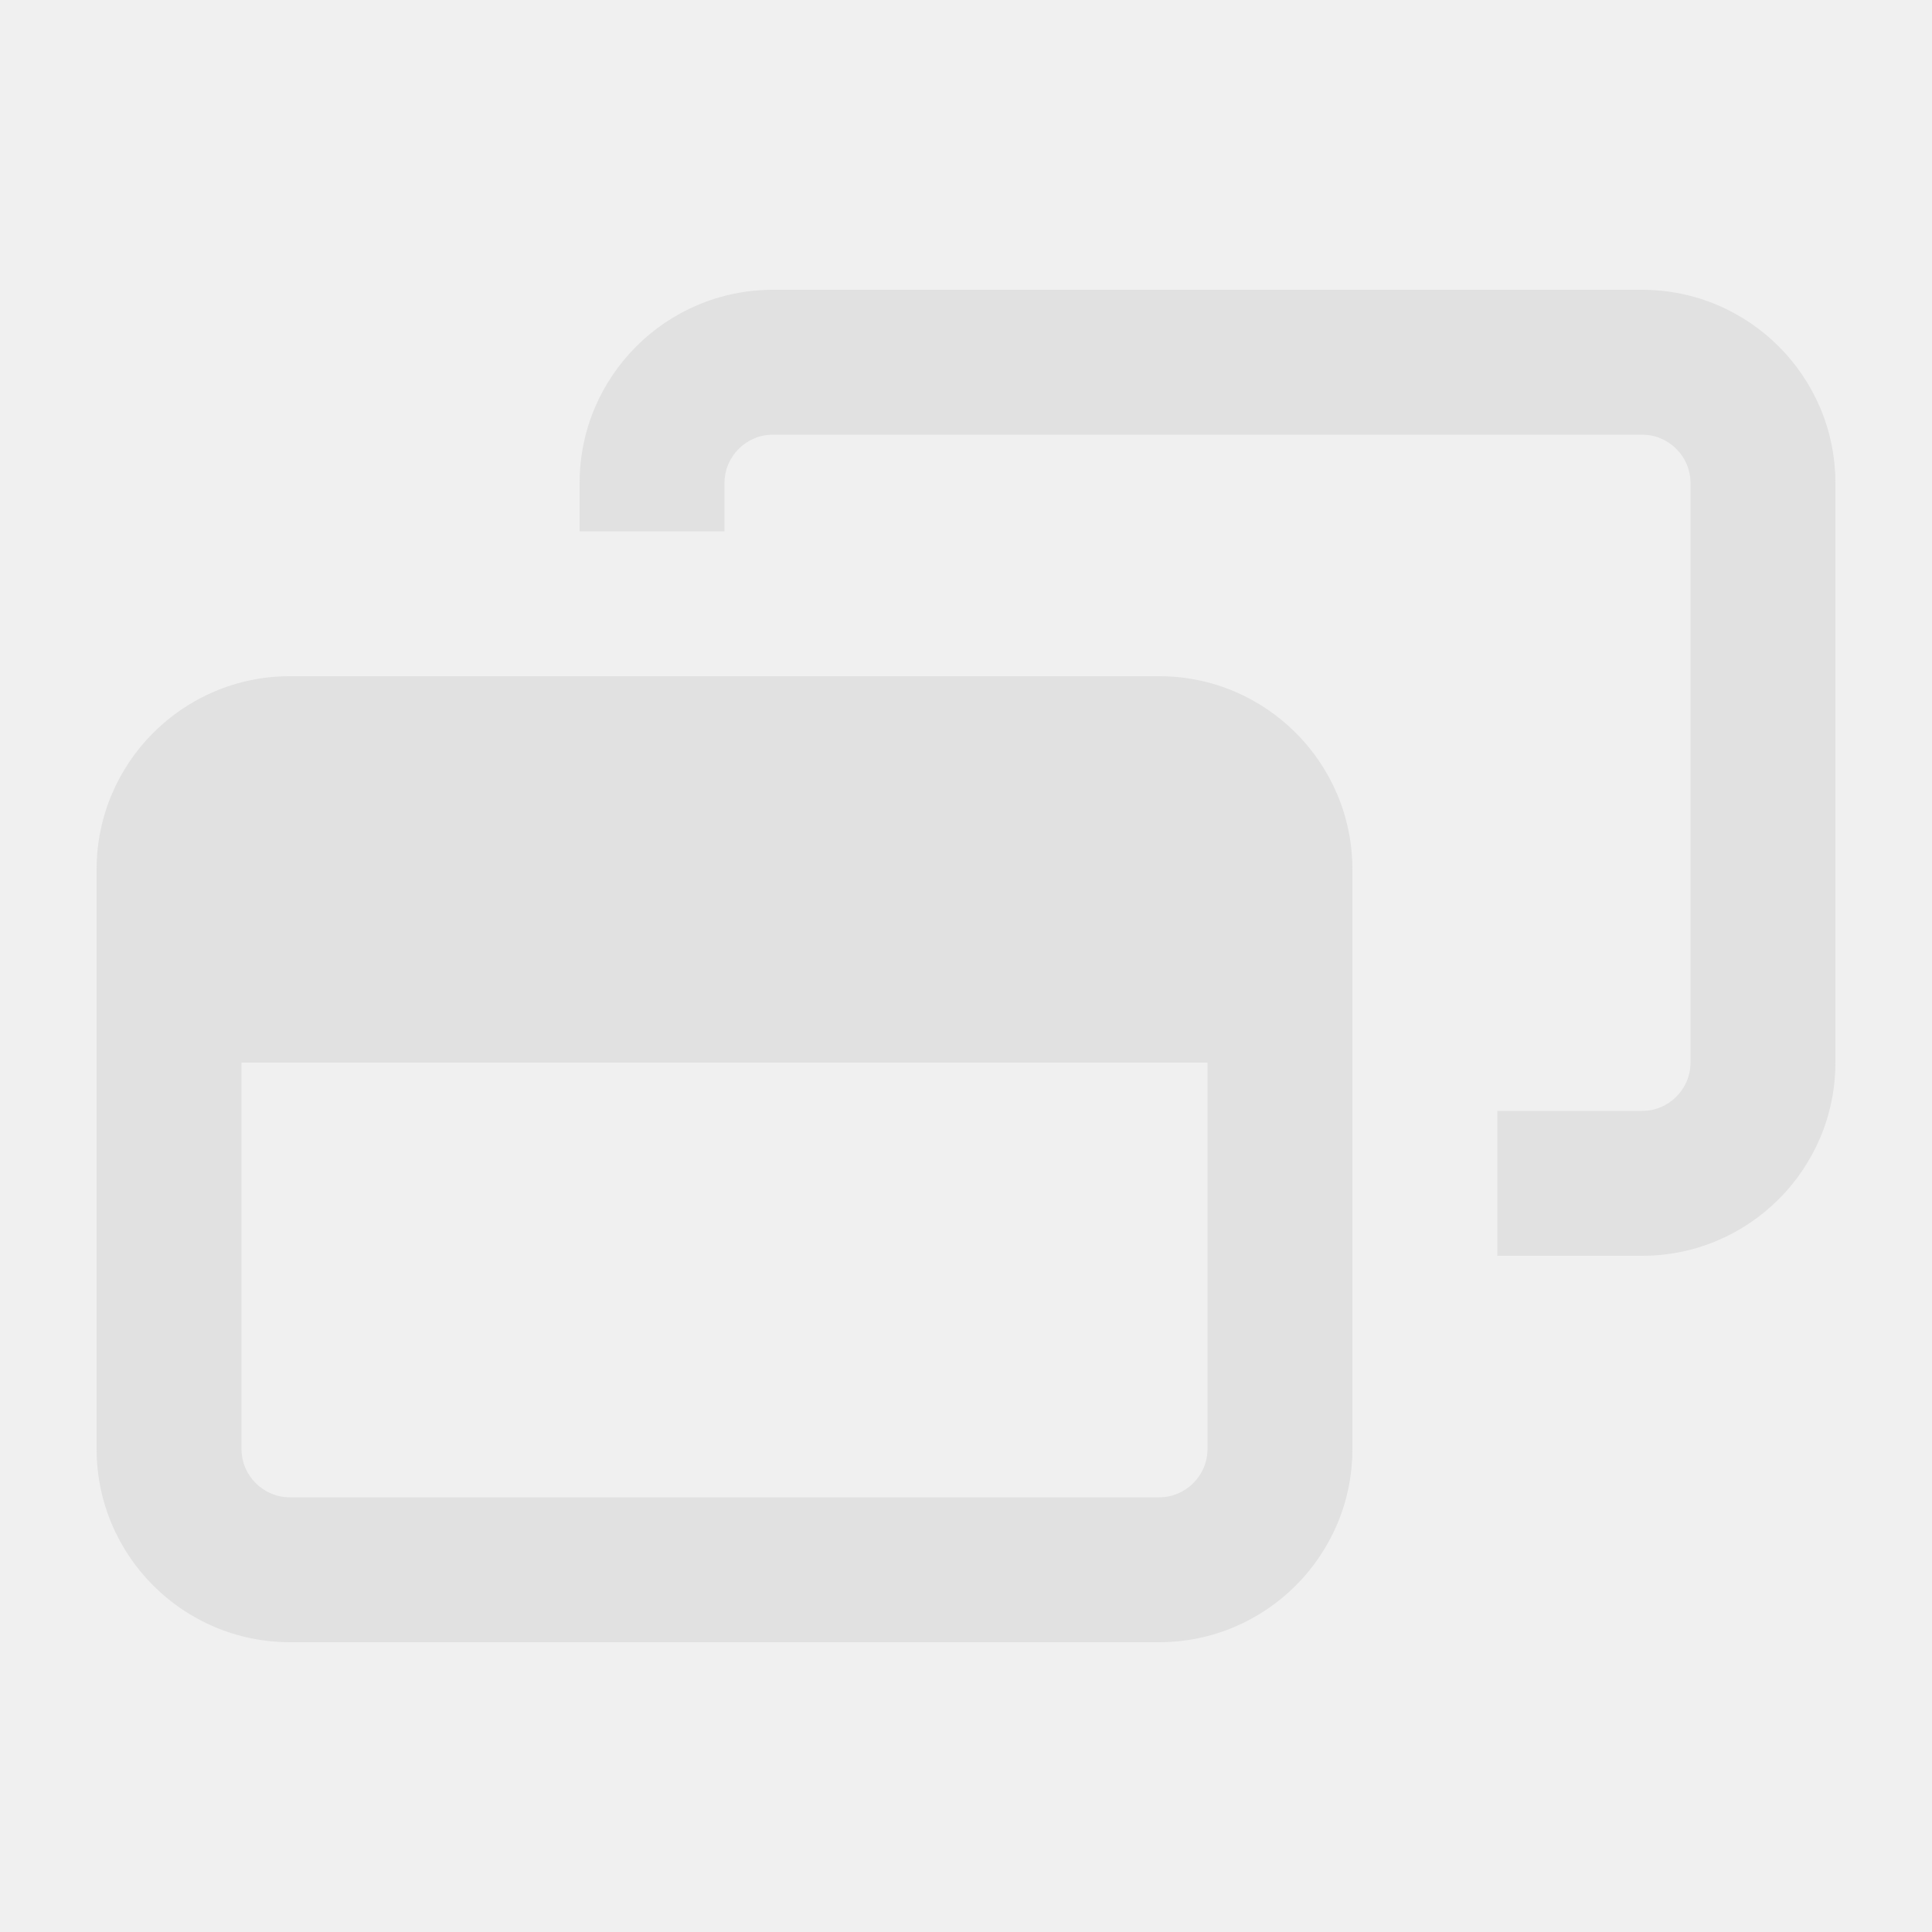
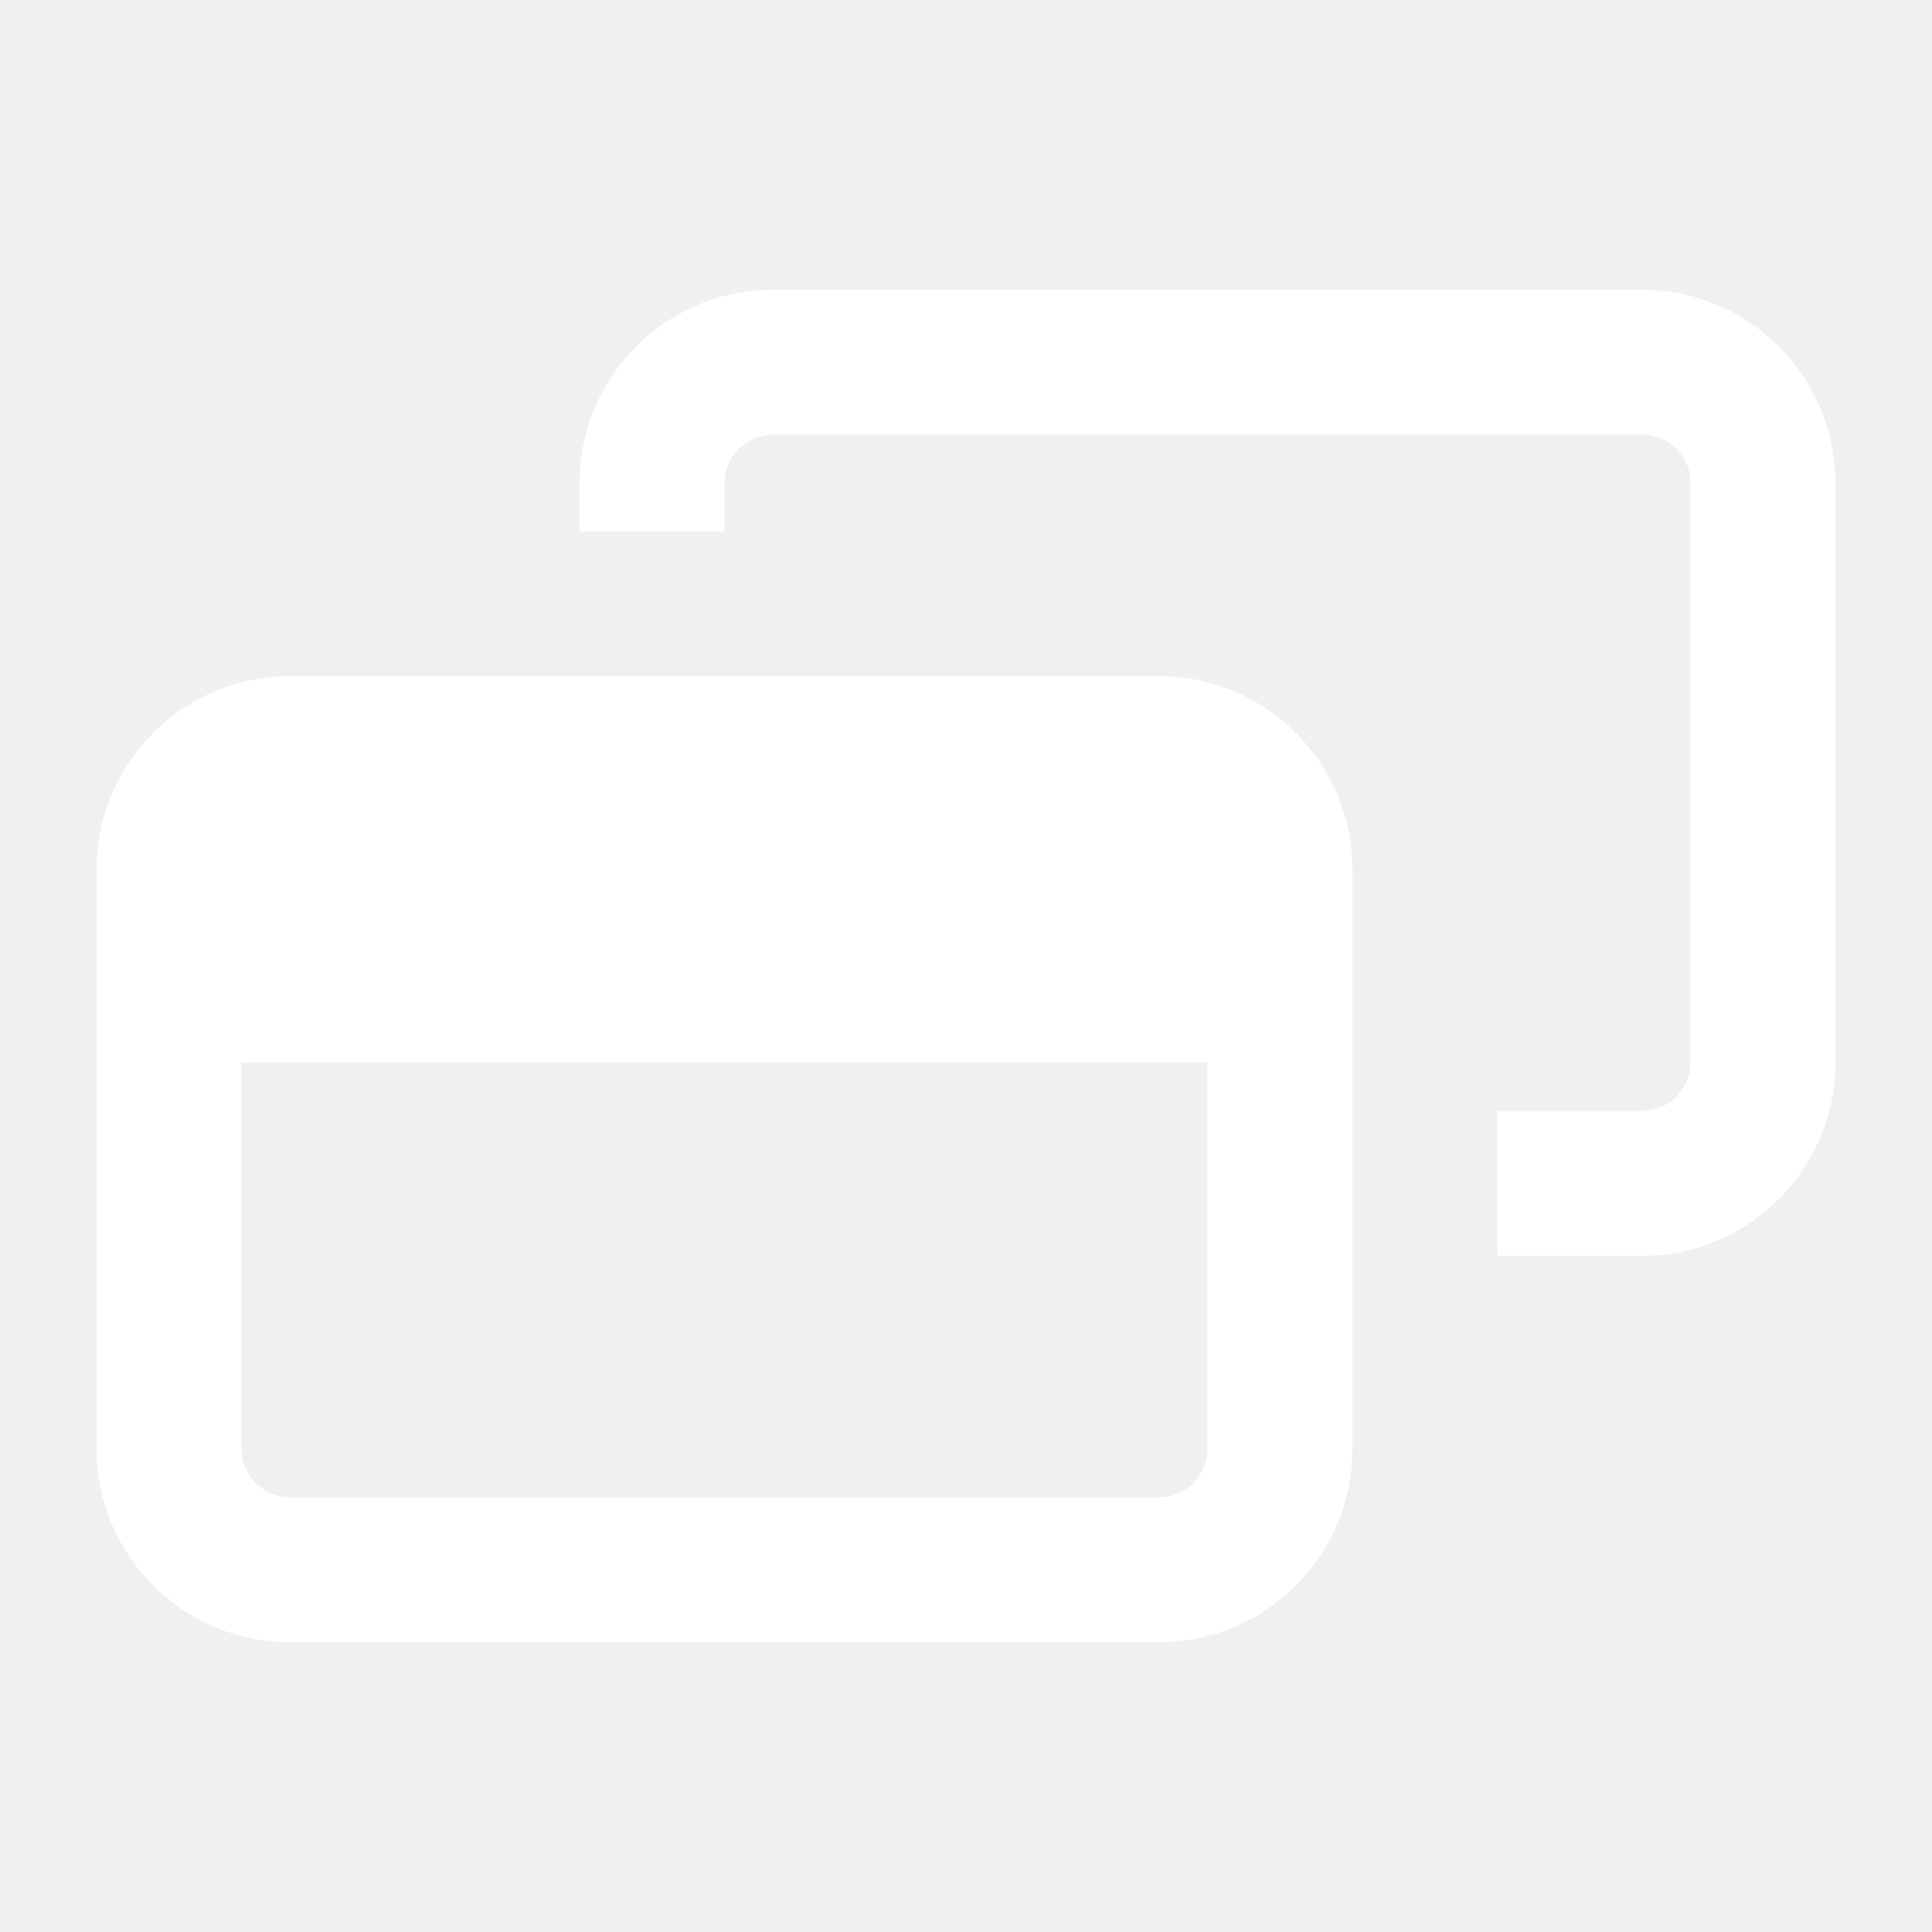
<svg xmlns="http://www.w3.org/2000/svg" viewBox="0 0 640 640">
-   <path fill="rgb(225, 225, 225)" d="M544 144L256 144C247.2 144 240 151.2 240 160L240 176L192 176L192 160C192 124.7 220.7 96 256 96L544 96C579.3 96 608 124.7 608 160L608 352C608 387.3 579.3 416 544 416L496 416L496 368L544 368C552.8 368 560 360.8 560 352L560 160C560 151.2 552.8 144 544 144zM400 352L80 352L80 480C80 488.8 87.2 496 96 496L384 496C392.8 496 400 488.8 400 480L400 352zM96 224L384 224C419.3 224 448 252.7 448 288L448 480C448 515.3 419.3 544 384 544L96 544C60.7 544 32 515.3 32 480L32 288C32 252.7 60.7 224 96 224z" />
+   <path fill="#ffffff" d="M544 144L256 144C247.2 144 240 151.2 240 160L240 176L192 176L192 160C192 124.7 220.7 96 256 96L544 96C579.3 96 608 124.7 608 160L608 352C608 387.3 579.3 416 544 416L496 416L496 368L544 368C552.8 368 560 360.8 560 352L560 160C560 151.2 552.8 144 544 144zM400 352L80 352L80 480C80 488.8 87.2 496 96 496L384 496C392.8 496 400 488.8 400 480L400 352zM96 224L384 224C419.3 224 448 252.7 448 288L448 480C448 515.3 419.3 544 384 544L96 544C60.7 544 32 515.3 32 480L32 288C32 252.7 60.7 224 96 224z" />
</svg>
